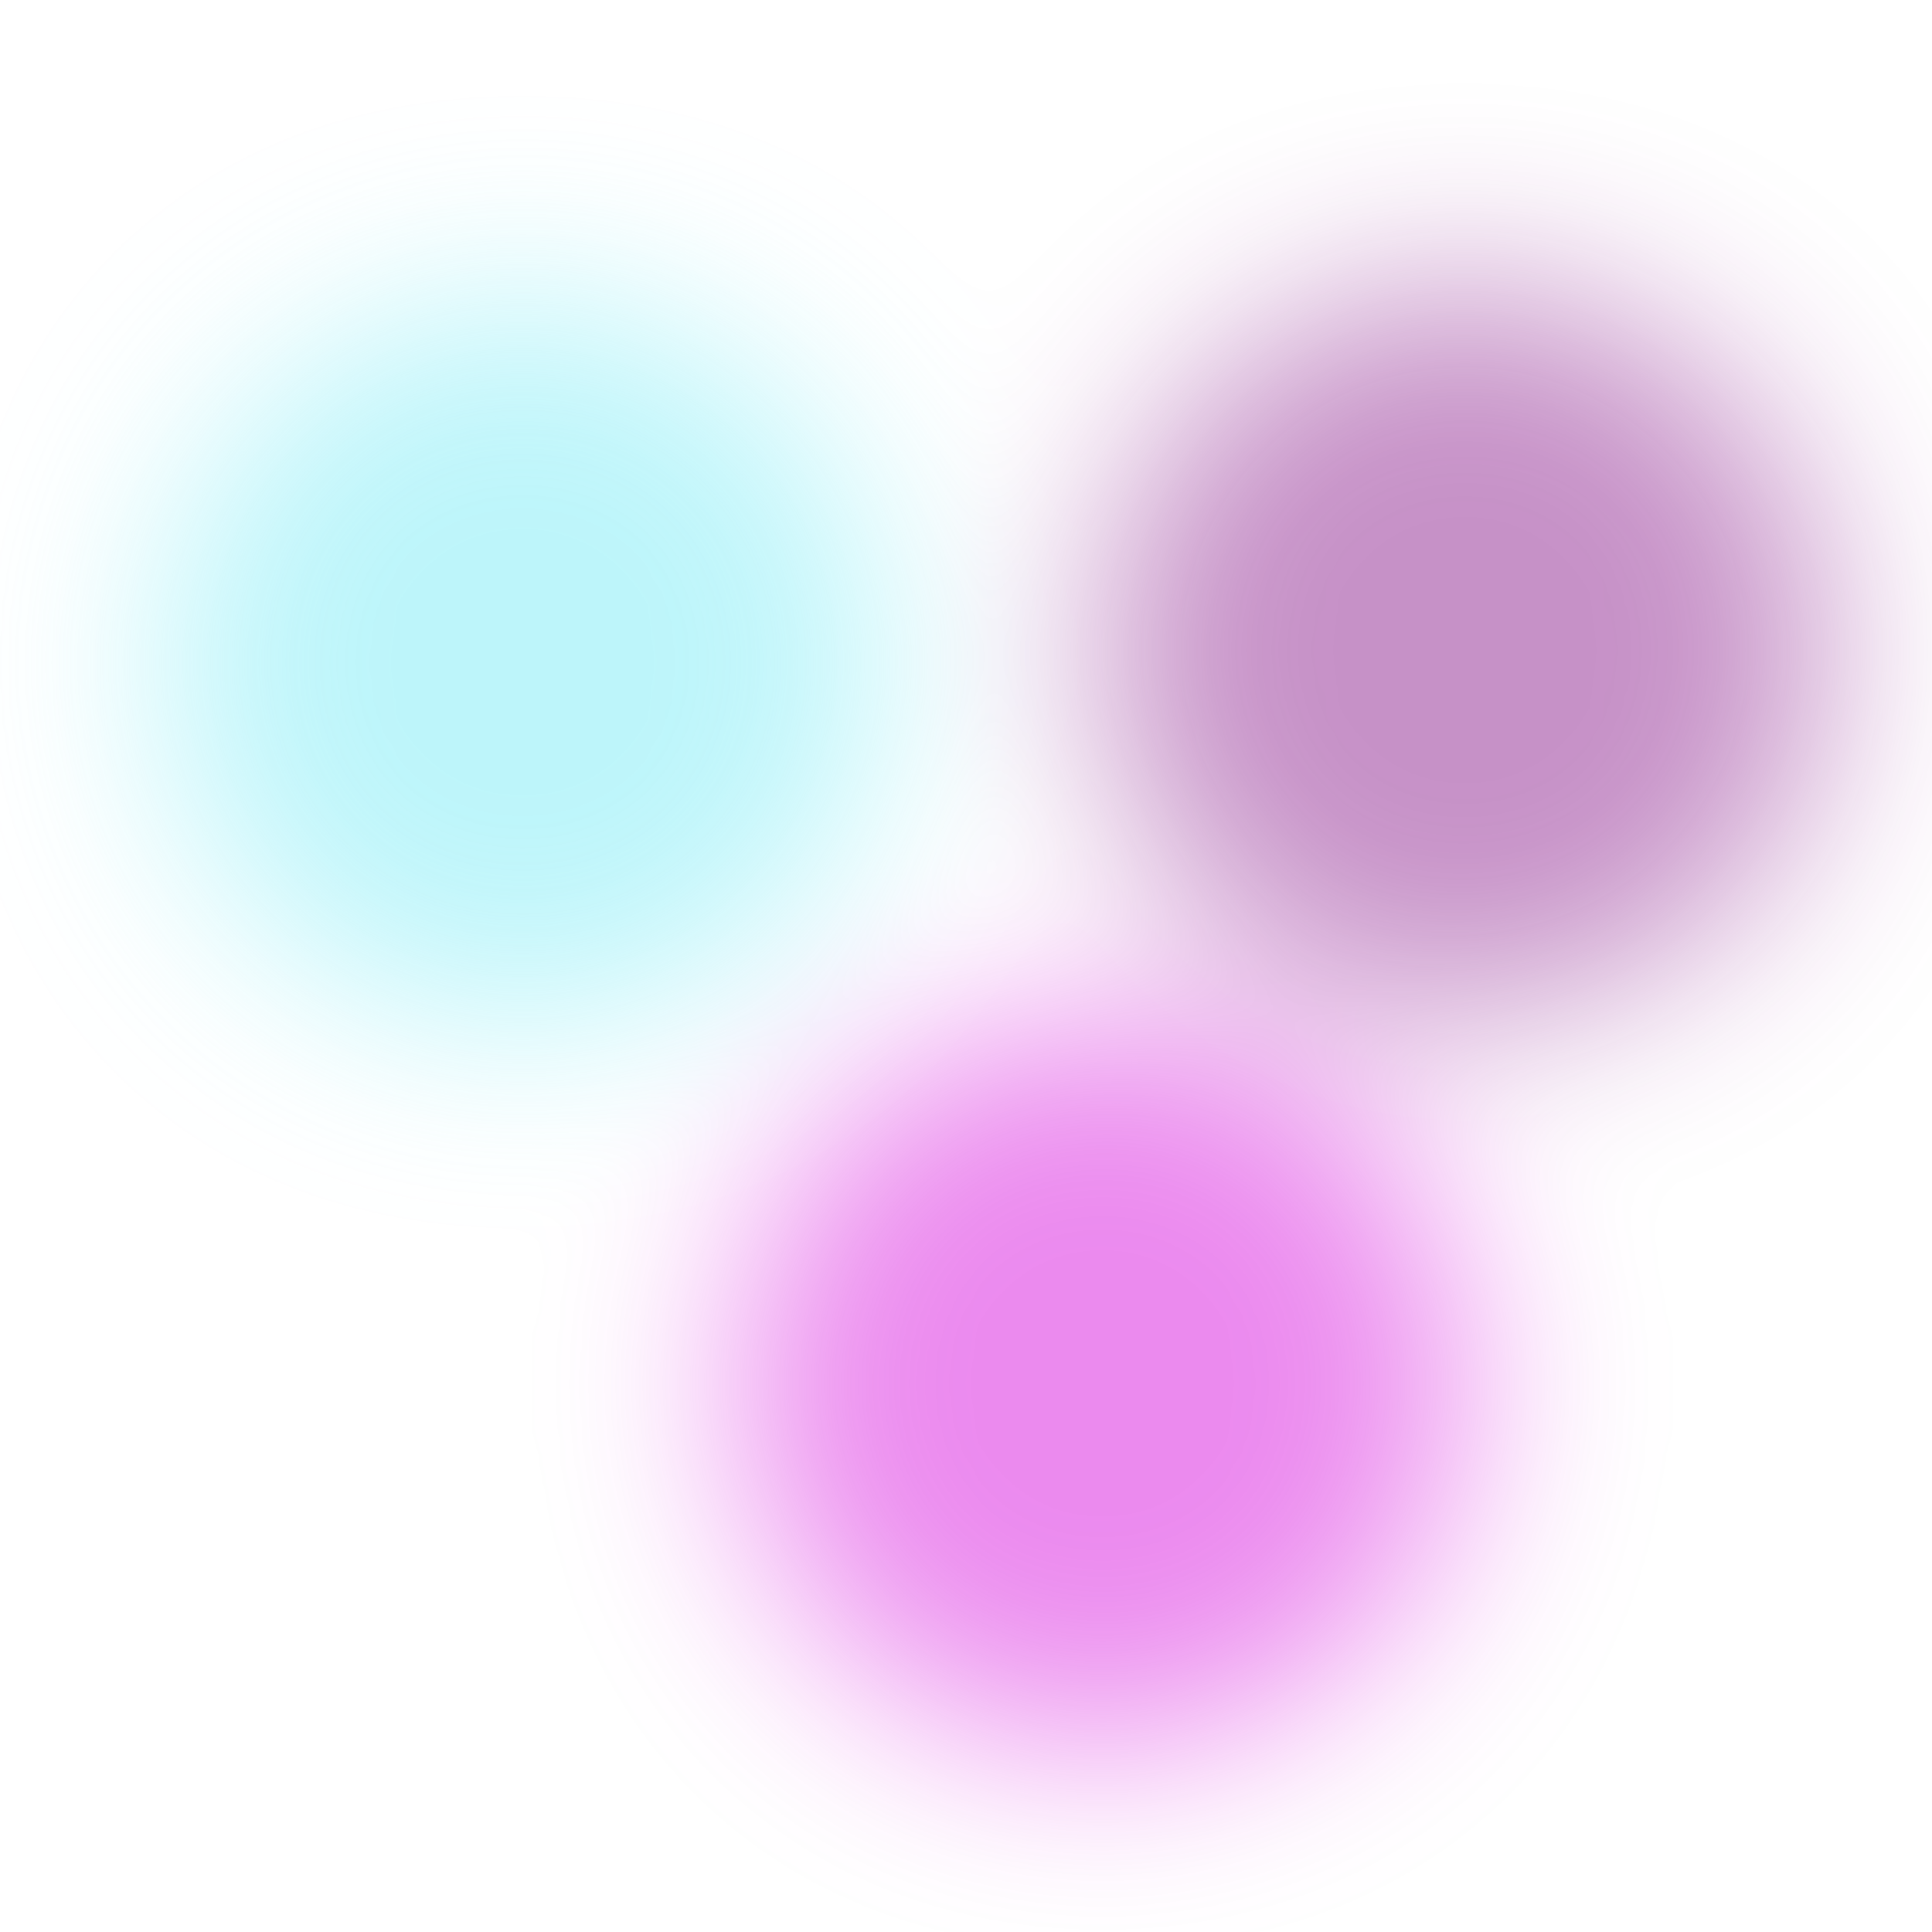
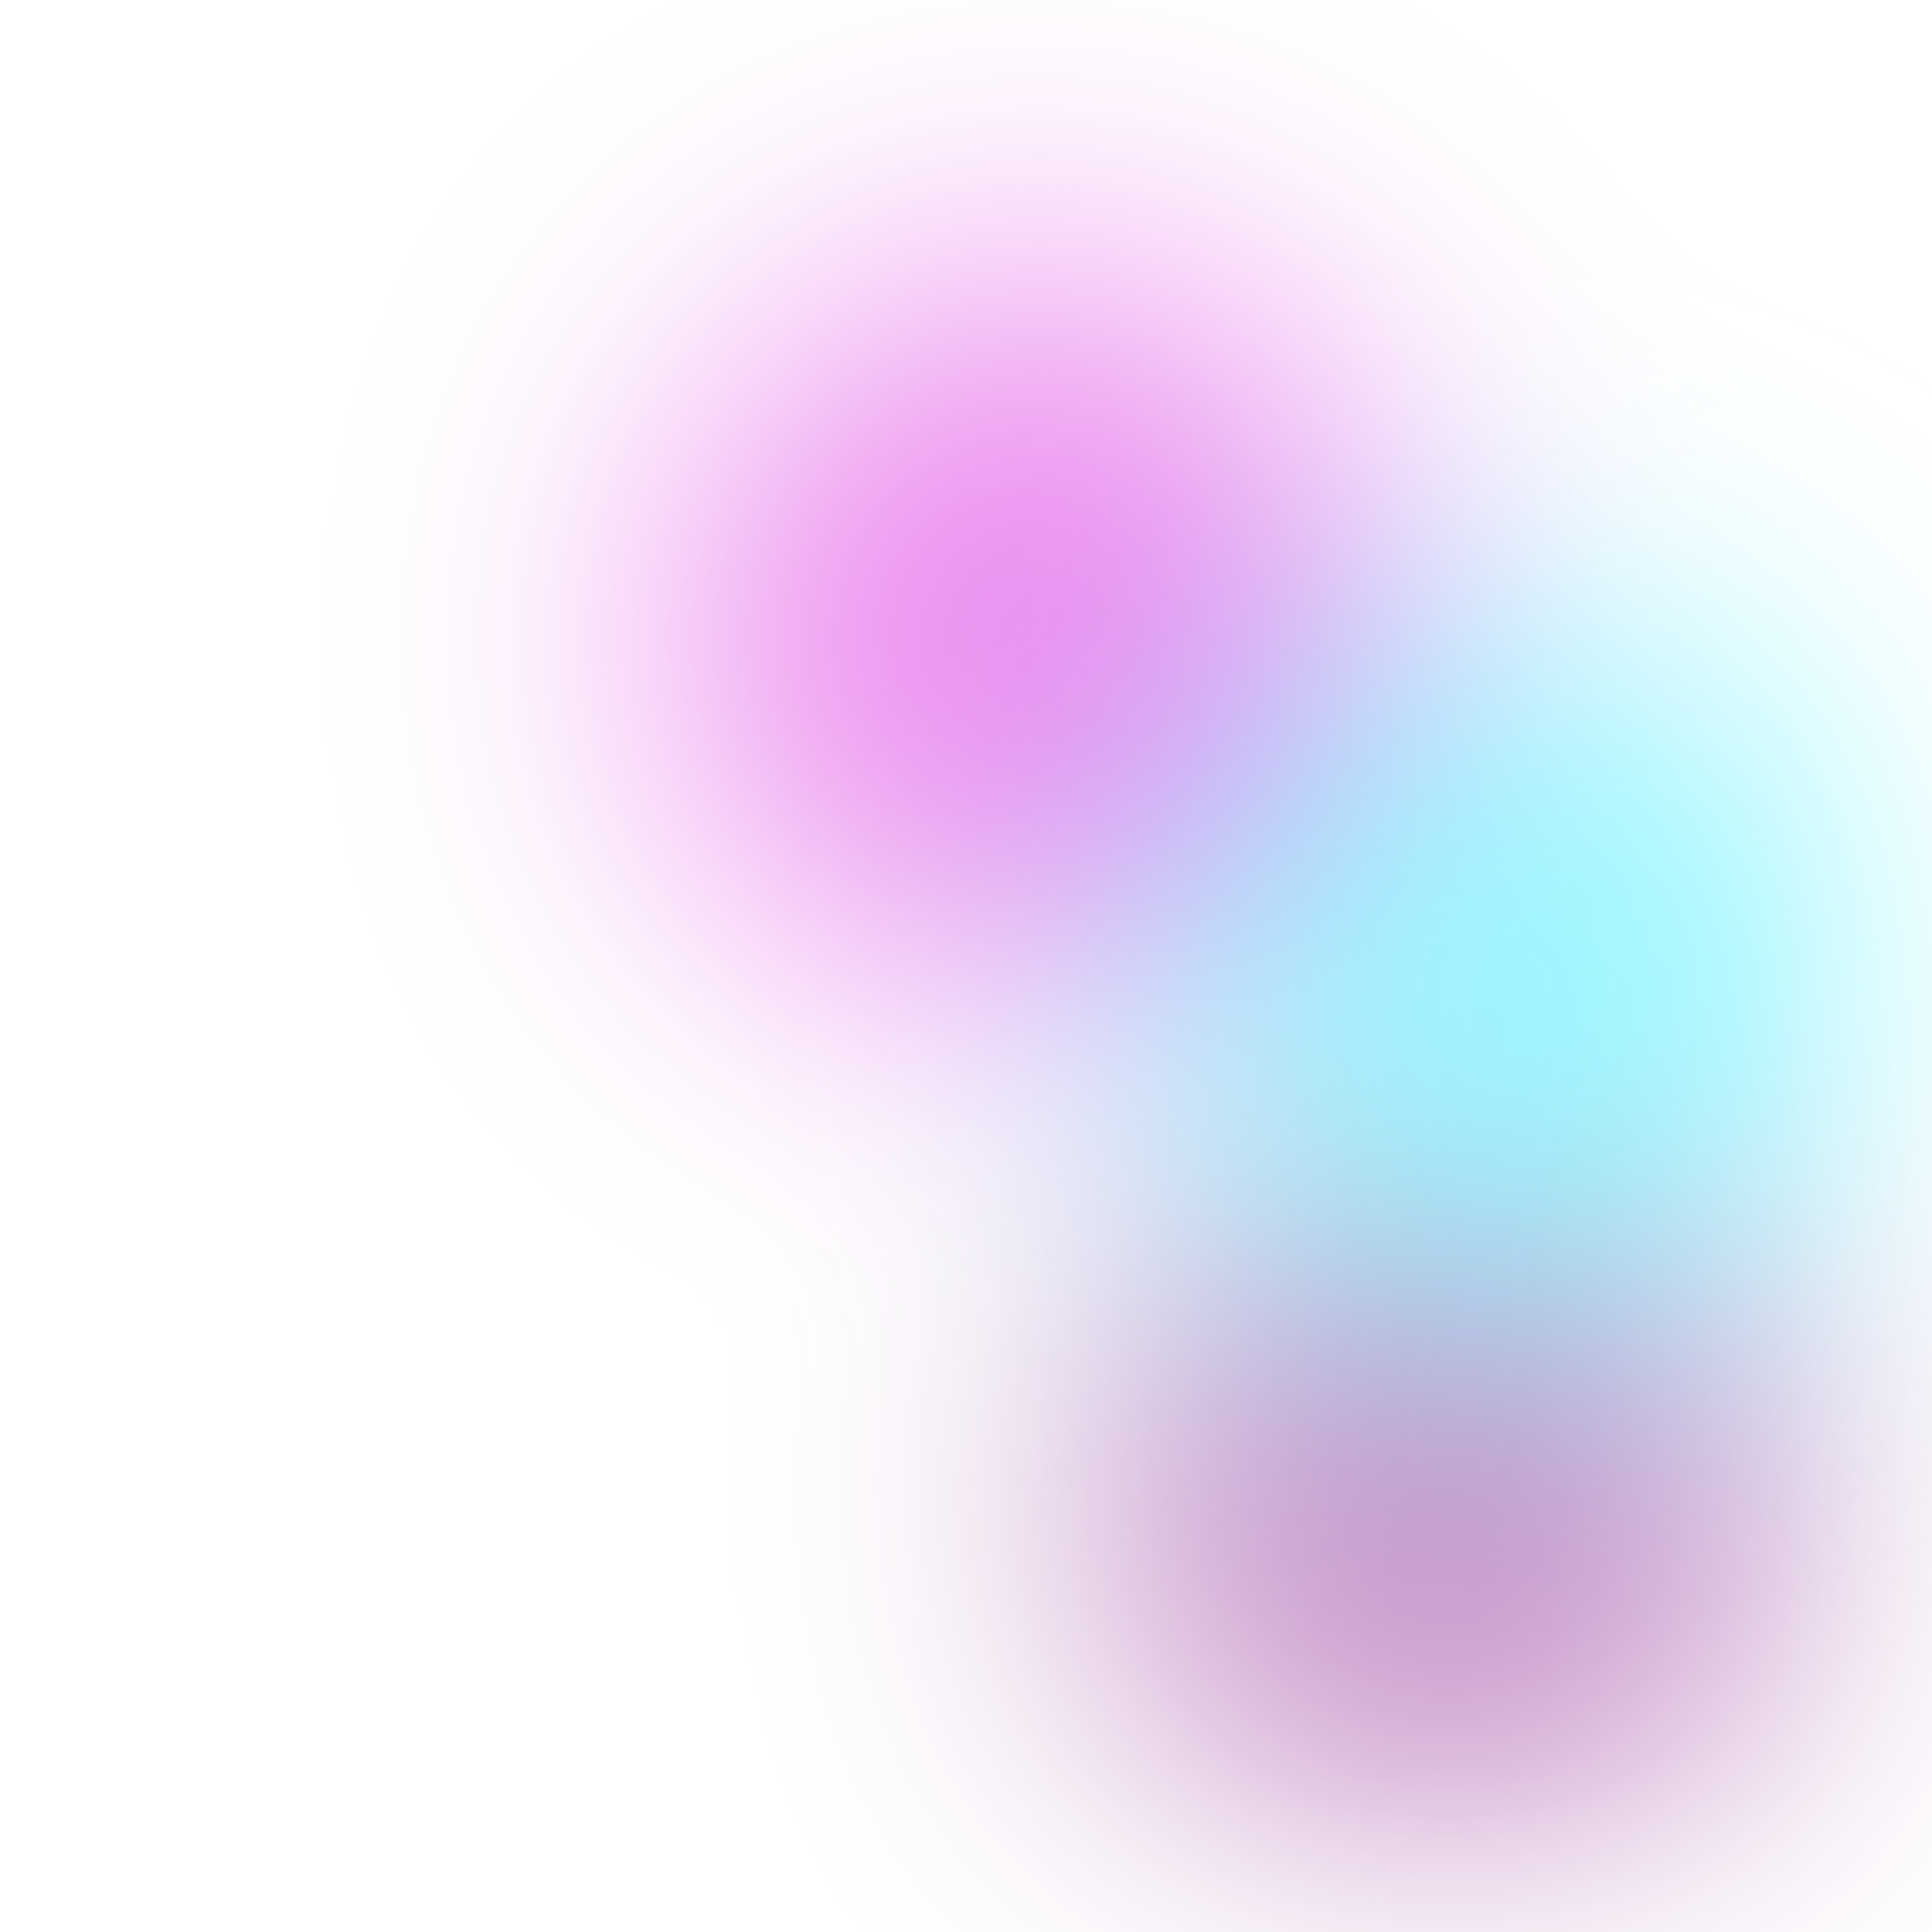
<svg xmlns="http://www.w3.org/2000/svg" version="1.1" viewBox="0 0 800 800" opacity="0.46">
  <defs>
    <filter id="bbblurry-filter" x="-100%" y="-100%" width="400%" height="400%" filterUnits="objectBoundingBox" primitiveUnits="userSpaceOnUse" color-interpolation-filters="sRGB">
-       <feGaussianBlur stdDeviation="40" x="0%" y="0%" width="100%" height="100%" in="SourceGraphic" edgeMode="none" result="blur" />
+       <feGaussianBlur stdDeviation="70" x="0%" y="0%" width="100%" height="100%" in="SourceGraphic" edgeMode="none" result="blur" />
    </filter>
  </defs>
  <g filter="url(#bbblurry-filter)">
-     <ellipse rx="150" ry="150" cx="606.506" cy="269.193" fill="hsl(299, 80%, 29%)" />
-     <ellipse rx="150" ry="150" cx="456.436" cy="572.844" fill="hsl(298, 100%, 43%)" />
-     <ellipse rx="150" ry="150" cx="216.374" cy="274.212" fill="hsl(185, 87%, 70%)" />
+     <ellipse rx="150" ry="150" cx="599.898" cy="617.958" fill="hsl(299, 80%, 29%)" />
+     <ellipse rx="150" ry="150" cx="429.632" cy="263.849" fill="hsl(298, 100%, 43%)" />
+     <ellipse rx="150" ry="150" cx="627.634" cy="408.564" fill="hsl(185, 100%, 57%)" />
  </g>
</svg>
